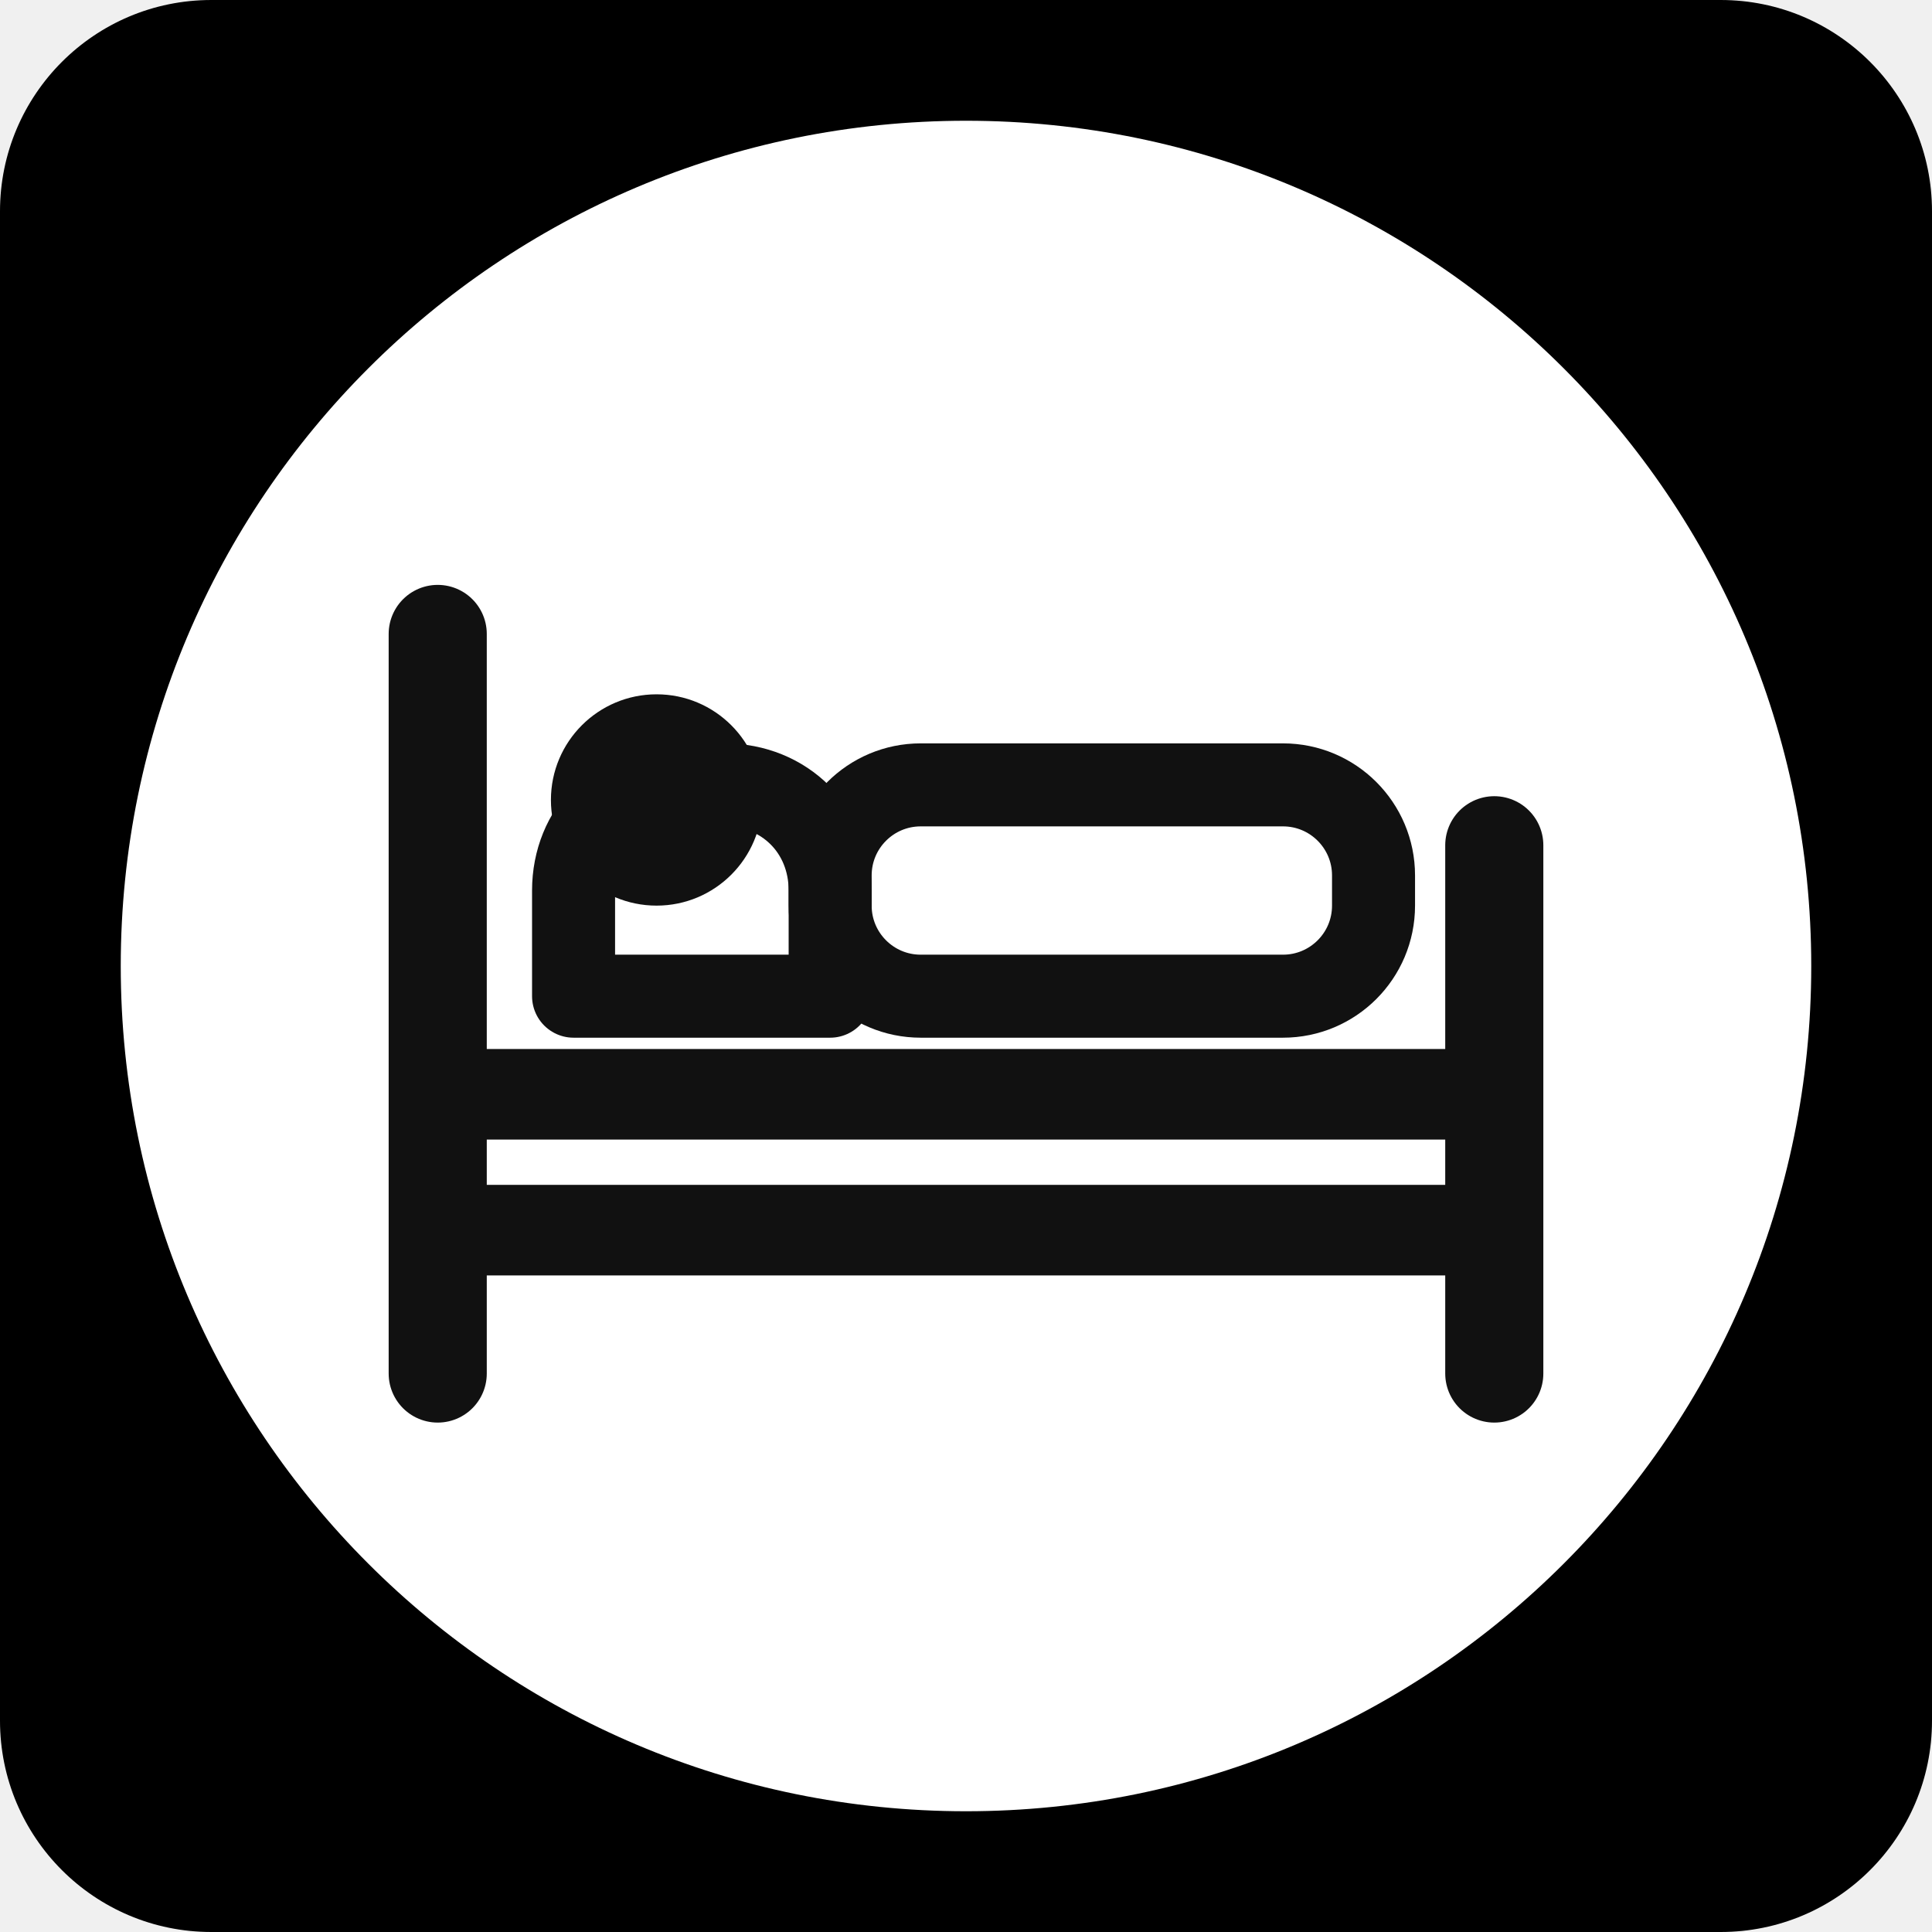
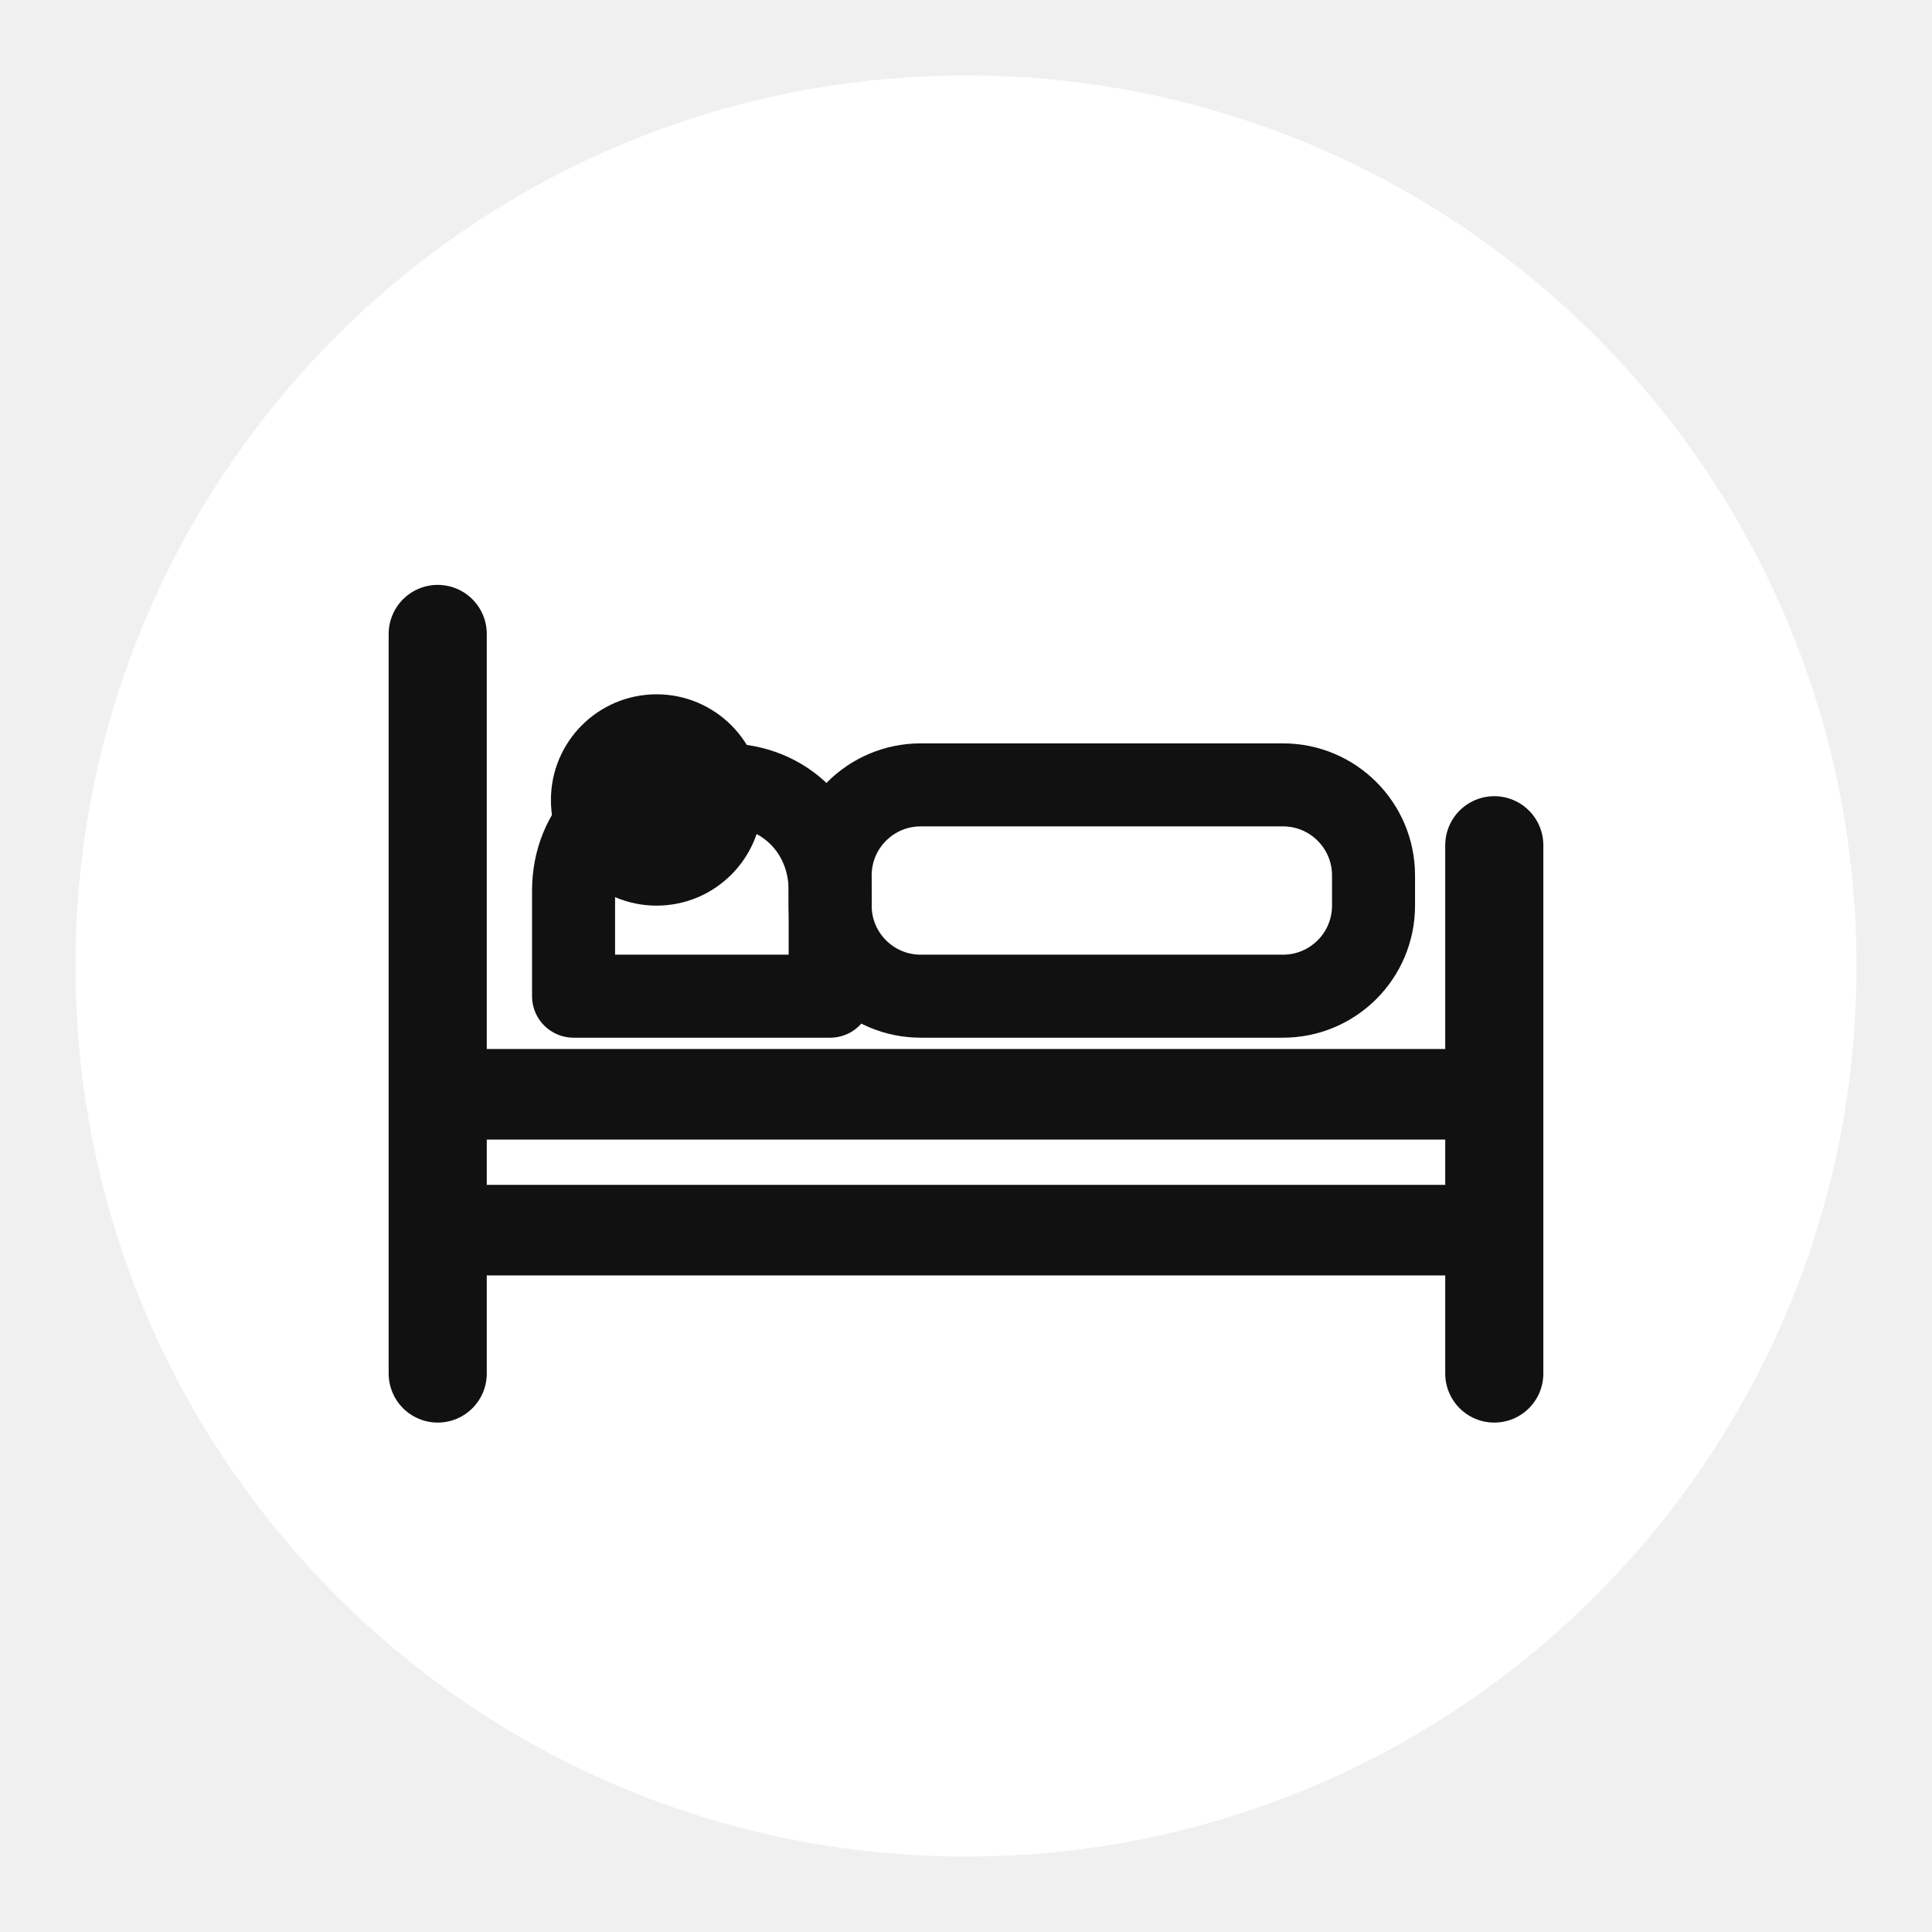
<svg xmlns="http://www.w3.org/2000/svg" viewBox="0 0 256 256" role="img" aria-label="Jun Jun Hotel favicon">
-   <rect x="0" y="0" width="256" height="256" rx="28" fill="#000000" />
-   <circle cx="128" cy="128" r="112" fill="#ffffff" />
+   <circle cx="128" cy="128" r="118" fill="#ffffff" />
  <g fill="none" stroke="#111111" stroke-linecap="round" stroke-linejoin="round">
    <line x1="58" y1="84" x2="58" y2="182" stroke-width="13" />
    <line x1="198" y1="112" x2="198" y2="182" stroke-width="13" />
    <line x1="58" y1="145" x2="198" y2="145" stroke-width="12" />
    <line x1="58" y1="163" x2="198" y2="163" stroke-width="12" />
    <path d="M76 132h34v-14c0-8-6-14-14-14H90c-8 0-14 6-14 14z" stroke-width="11" />
    <rect x="110" y="104" width="72" height="28" rx="12" stroke-width="11" />
  </g>
  <circle cx="87" cy="106" r="14" fill="#111111" />
</svg>
